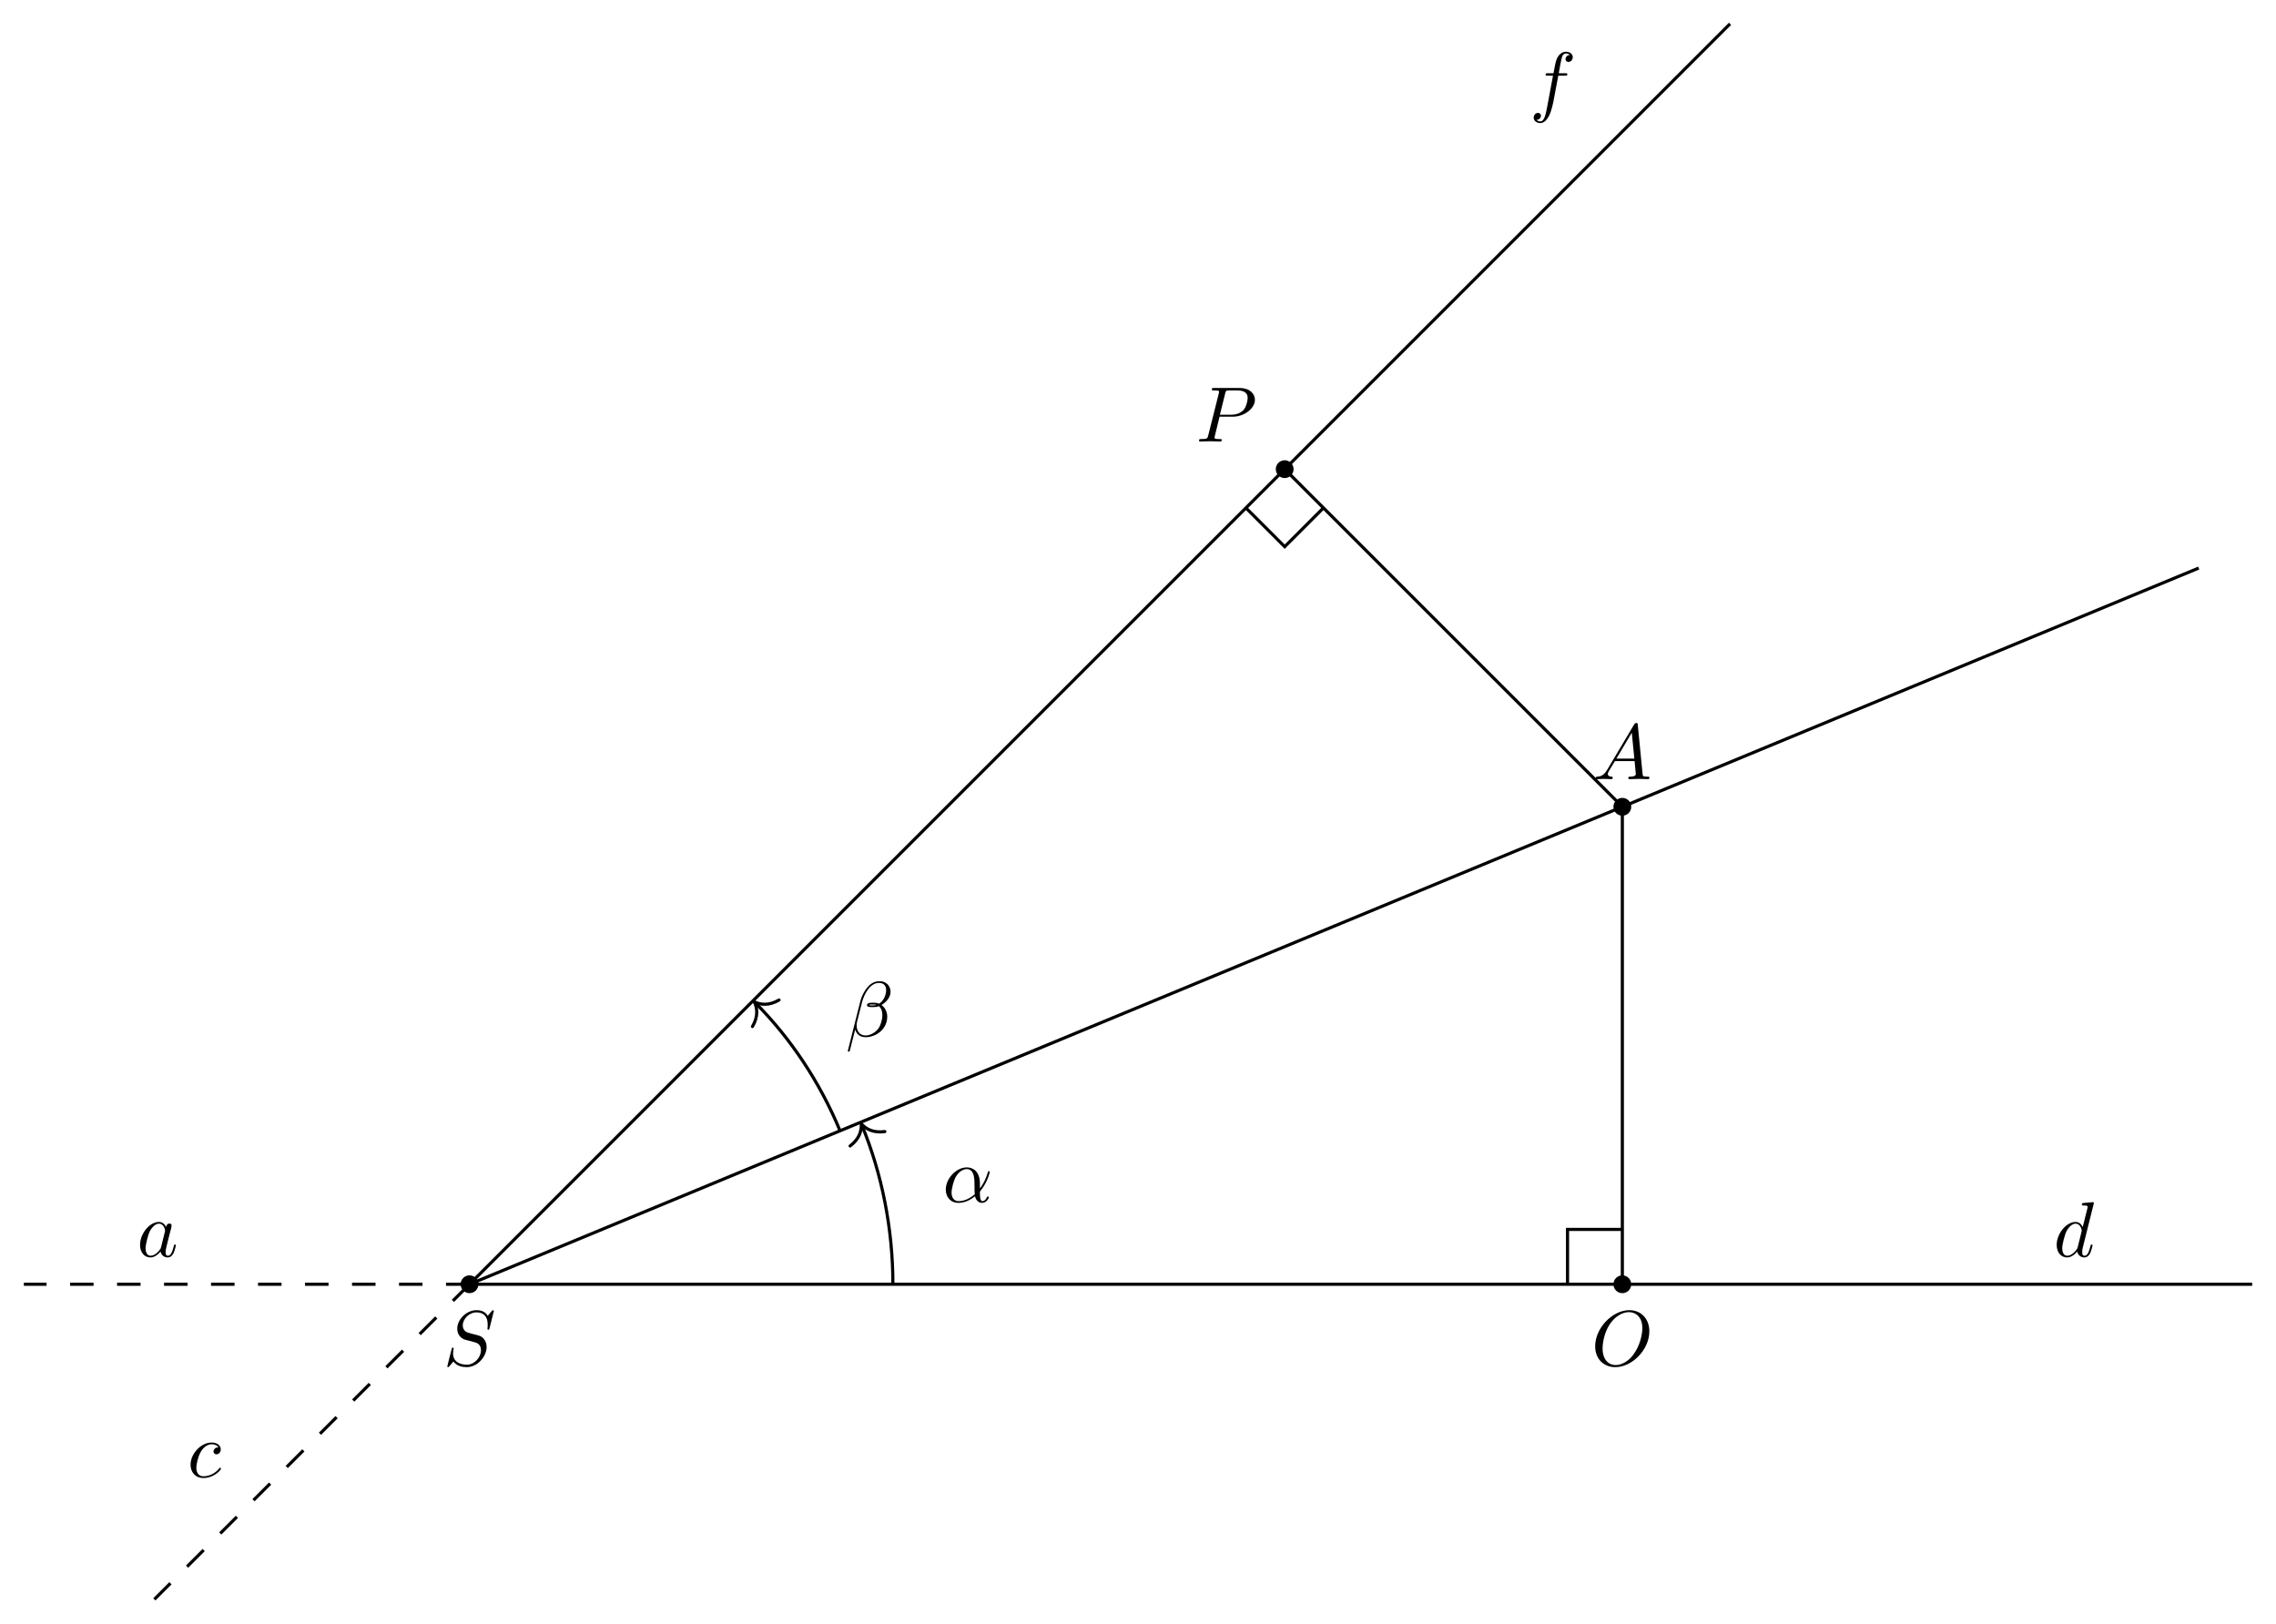
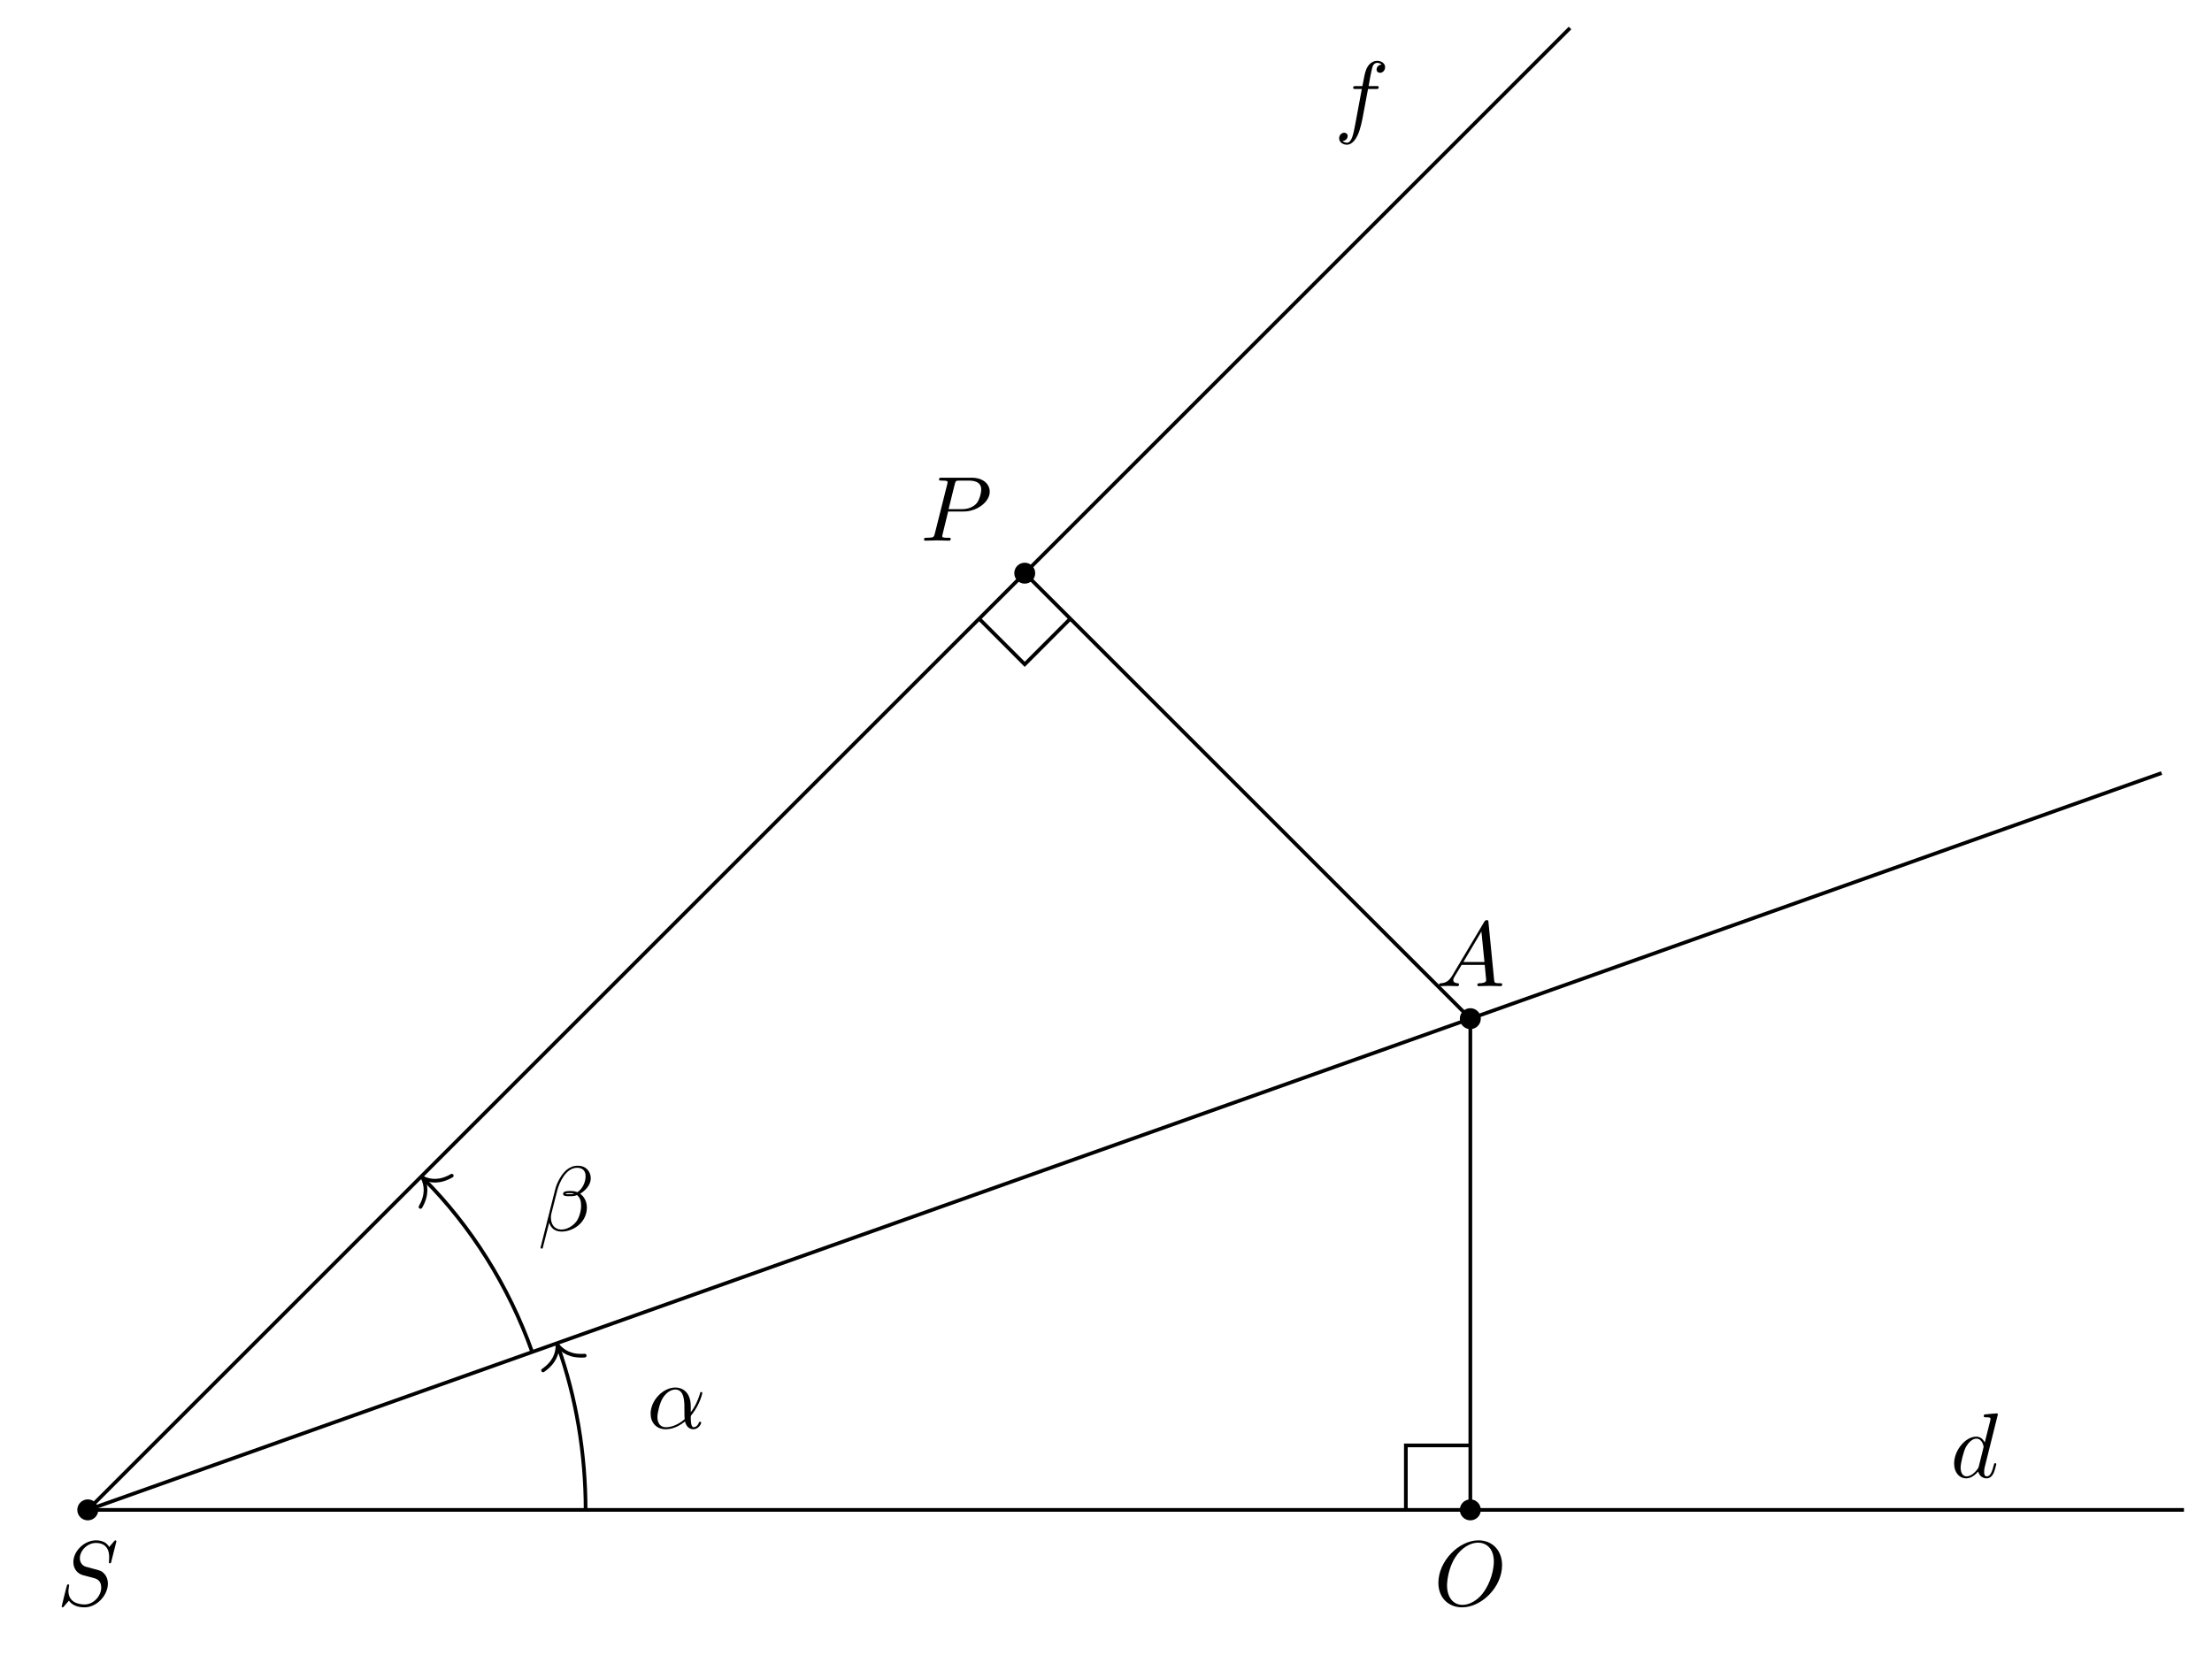
- <svg xmlns="http://www.w3.org/2000/svg" xmlns:xlink="http://www.w3.org/1999/xlink" width="289.532pt" height="206.508pt" viewBox="0 0 289.532 206.508">
+ <svg xmlns="http://www.w3.org/2000/svg" xmlns:xlink="http://www.w3.org/1999/xlink" width="239.302pt" height="179.868pt" viewBox="0 0 239.302 179.868">
  <defs>
    <g>
      <g id="glyph-0-0">
        <path d="M 6.438 -6.922 C 6.438 -6.953 6.406 -7.031 6.312 -7.031 C 6.266 -7.031 6.266 -7.016 6.141 -6.875 L 5.656 -6.312 C 5.406 -6.781 4.891 -7.031 4.234 -7.031 C 2.969 -7.031 1.781 -5.875 1.781 -4.672 C 1.781 -3.875 2.297 -3.406 2.812 -3.266 L 3.875 -2.984 C 4.25 -2.891 4.797 -2.734 4.797 -1.922 C 4.797 -1.031 3.984 -0.094 3 -0.094 C 2.359 -0.094 1.25 -0.312 1.25 -1.547 C 1.25 -1.781 1.312 -2.031 1.312 -2.078 C 1.328 -2.125 1.328 -2.141 1.328 -2.156 C 1.328 -2.25 1.266 -2.266 1.219 -2.266 C 1.172 -2.266 1.141 -2.25 1.109 -2.219 C 1.078 -2.188 0.516 0.094 0.516 0.125 C 0.516 0.172 0.562 0.219 0.625 0.219 C 0.672 0.219 0.688 0.203 0.812 0.062 L 1.297 -0.5 C 1.719 0.078 2.406 0.219 2.984 0.219 C 4.344 0.219 5.516 -1.109 5.516 -2.344 C 5.516 -3.031 5.172 -3.375 5.031 -3.516 C 4.797 -3.734 4.641 -3.781 3.766 -4 C 3.531 -4.062 3.188 -4.172 3.094 -4.188 C 2.828 -4.281 2.484 -4.562 2.484 -5.094 C 2.484 -5.906 3.281 -6.75 4.234 -6.75 C 5.047 -6.75 5.656 -6.312 5.656 -5.203 C 5.656 -4.891 5.625 -4.703 5.625 -4.641 C 5.625 -4.641 5.625 -4.547 5.734 -4.547 C 5.844 -4.547 5.859 -4.578 5.891 -4.75 Z M 6.438 -6.922 " />
      </g>
      <g id="glyph-0-1">
        <path d="M 1.781 -1.141 C 1.391 -0.484 1 -0.344 0.562 -0.312 C 0.438 -0.297 0.344 -0.297 0.344 -0.109 C 0.344 -0.047 0.406 0 0.484 0 C 0.75 0 1.062 -0.031 1.328 -0.031 C 1.672 -0.031 2.016 0 2.328 0 C 2.391 0 2.516 0 2.516 -0.188 C 2.516 -0.297 2.438 -0.312 2.359 -0.312 C 2.141 -0.328 1.891 -0.406 1.891 -0.656 C 1.891 -0.781 1.953 -0.891 2.031 -1.031 L 2.797 -2.297 L 5.297 -2.297 C 5.312 -2.094 5.453 -0.734 5.453 -0.641 C 5.453 -0.344 4.938 -0.312 4.734 -0.312 C 4.594 -0.312 4.5 -0.312 4.5 -0.109 C 4.5 0 4.609 0 4.641 0 C 5.047 0 5.469 -0.031 5.875 -0.031 C 6.125 -0.031 6.766 0 7.016 0 C 7.062 0 7.188 0 7.188 -0.203 C 7.188 -0.312 7.094 -0.312 6.953 -0.312 C 6.344 -0.312 6.344 -0.375 6.312 -0.672 L 5.703 -6.891 C 5.688 -7.094 5.688 -7.141 5.516 -7.141 C 5.359 -7.141 5.312 -7.062 5.25 -6.969 Z M 2.984 -2.609 L 4.938 -5.906 L 5.266 -2.609 Z M 2.984 -2.609 " />
      </g>
      <g id="glyph-0-2">
        <path d="M 7.375 -4.344 C 7.375 -5.953 6.312 -7.031 4.828 -7.031 C 2.688 -7.031 0.484 -4.766 0.484 -2.438 C 0.484 -0.781 1.609 0.219 3.047 0.219 C 5.156 0.219 7.375 -1.969 7.375 -4.344 Z M 3.094 -0.047 C 2.109 -0.047 1.422 -0.844 1.422 -2.156 C 1.422 -2.609 1.562 -4.062 2.328 -5.219 C 3.016 -6.266 3.984 -6.781 4.781 -6.781 C 5.594 -6.781 6.484 -6.219 6.484 -4.734 C 6.484 -4.016 6.219 -2.469 5.234 -1.234 C 4.75 -0.625 3.938 -0.047 3.094 -0.047 Z M 3.094 -0.047 " />
      </g>
      <g id="glyph-0-3">
        <path d="M 3.016 -3.156 L 4.719 -3.156 C 6.125 -3.156 7.516 -4.188 7.516 -5.297 C 7.516 -6.078 6.859 -6.812 5.547 -6.812 L 2.328 -6.812 C 2.141 -6.812 2.031 -6.812 2.031 -6.625 C 2.031 -6.5 2.109 -6.5 2.312 -6.5 C 2.438 -6.5 2.625 -6.484 2.734 -6.484 C 2.906 -6.453 2.953 -6.438 2.953 -6.312 C 2.953 -6.281 2.953 -6.25 2.922 -6.125 L 1.578 -0.781 C 1.484 -0.391 1.469 -0.312 0.672 -0.312 C 0.516 -0.312 0.406 -0.312 0.406 -0.125 C 0.406 0 0.516 0 0.547 0 C 0.828 0 1.531 -0.031 1.812 -0.031 C 2.031 -0.031 2.25 -0.016 2.453 -0.016 C 2.672 -0.016 2.891 0 3.094 0 C 3.172 0 3.297 0 3.297 -0.203 C 3.297 -0.312 3.203 -0.312 3.016 -0.312 C 2.656 -0.312 2.375 -0.312 2.375 -0.484 C 2.375 -0.547 2.391 -0.594 2.406 -0.656 Z M 3.734 -6.125 C 3.828 -6.469 3.844 -6.5 4.281 -6.5 L 5.234 -6.5 C 6.062 -6.5 6.594 -6.234 6.594 -5.547 C 6.594 -5.156 6.391 -4.297 6 -3.938 C 5.5 -3.484 4.906 -3.406 4.469 -3.406 L 3.062 -3.406 Z M 3.734 -6.125 " />
      </g>
      <g id="glyph-0-4">
        <path d="M 5.141 -6.812 C 5.141 -6.812 5.141 -6.922 5.016 -6.922 C 4.859 -6.922 3.922 -6.828 3.75 -6.812 C 3.672 -6.797 3.609 -6.75 3.609 -6.625 C 3.609 -6.5 3.703 -6.5 3.844 -6.5 C 4.328 -6.5 4.344 -6.438 4.344 -6.328 L 4.312 -6.125 L 3.719 -3.766 C 3.531 -4.141 3.25 -4.406 2.797 -4.406 C 1.641 -4.406 0.406 -2.938 0.406 -1.484 C 0.406 -0.547 0.953 0.109 1.719 0.109 C 1.922 0.109 2.422 0.062 3.016 -0.641 C 3.094 -0.219 3.453 0.109 3.922 0.109 C 4.281 0.109 4.5 -0.125 4.672 -0.438 C 4.828 -0.797 4.969 -1.406 4.969 -1.422 C 4.969 -1.531 4.875 -1.531 4.844 -1.531 C 4.75 -1.531 4.734 -1.484 4.703 -1.344 C 4.531 -0.703 4.359 -0.109 3.953 -0.109 C 3.672 -0.109 3.656 -0.375 3.656 -0.562 C 3.656 -0.812 3.672 -0.875 3.703 -1.047 Z M 3.078 -1.188 C 3.016 -1 3.016 -0.984 2.875 -0.812 C 2.438 -0.266 2.031 -0.109 1.75 -0.109 C 1.25 -0.109 1.109 -0.656 1.109 -1.047 C 1.109 -1.547 1.422 -2.766 1.656 -3.234 C 1.969 -3.812 2.406 -4.188 2.812 -4.188 C 3.453 -4.188 3.594 -3.375 3.594 -3.312 C 3.594 -3.25 3.578 -3.188 3.562 -3.141 Z M 3.078 -1.188 " />
      </g>
      <g id="glyph-0-5">
        <path d="M 3.656 -3.984 L 4.516 -3.984 C 4.719 -3.984 4.812 -3.984 4.812 -4.188 C 4.812 -4.297 4.719 -4.297 4.547 -4.297 L 3.719 -4.297 L 3.922 -5.438 C 3.969 -5.641 4.109 -6.344 4.172 -6.469 C 4.25 -6.656 4.422 -6.812 4.641 -6.812 C 4.672 -6.812 4.938 -6.812 5.125 -6.625 C 4.688 -6.594 4.578 -6.234 4.578 -6.094 C 4.578 -5.859 4.766 -5.734 4.953 -5.734 C 5.219 -5.734 5.5 -5.969 5.5 -6.344 C 5.5 -6.797 5.047 -7.031 4.641 -7.031 C 4.297 -7.031 3.672 -6.844 3.375 -5.859 C 3.312 -5.656 3.281 -5.547 3.047 -4.297 L 2.359 -4.297 C 2.156 -4.297 2.047 -4.297 2.047 -4.109 C 2.047 -3.984 2.141 -3.984 2.328 -3.984 L 2.984 -3.984 L 2.25 -0.047 C 2.062 0.922 1.891 1.828 1.375 1.828 C 1.328 1.828 1.094 1.828 0.891 1.641 C 1.359 1.609 1.453 1.25 1.453 1.109 C 1.453 0.875 1.266 0.75 1.078 0.75 C 0.812 0.75 0.531 0.984 0.531 1.359 C 0.531 1.797 0.969 2.047 1.375 2.047 C 1.922 2.047 2.328 1.453 2.5 1.078 C 2.828 0.453 3.047 -0.75 3.062 -0.828 Z M 3.656 -3.984 " />
      </g>
      <g id="glyph-0-6">
-         <path d="M 3.719 -3.766 C 3.531 -4.141 3.25 -4.406 2.797 -4.406 C 1.641 -4.406 0.406 -2.938 0.406 -1.484 C 0.406 -0.547 0.953 0.109 1.719 0.109 C 1.922 0.109 2.422 0.062 3.016 -0.641 C 3.094 -0.219 3.453 0.109 3.922 0.109 C 4.281 0.109 4.5 -0.125 4.672 -0.438 C 4.828 -0.797 4.969 -1.406 4.969 -1.422 C 4.969 -1.531 4.875 -1.531 4.844 -1.531 C 4.75 -1.531 4.734 -1.484 4.703 -1.344 C 4.531 -0.703 4.359 -0.109 3.953 -0.109 C 3.672 -0.109 3.656 -0.375 3.656 -0.562 C 3.656 -0.781 3.672 -0.875 3.781 -1.312 C 3.891 -1.719 3.906 -1.828 4 -2.203 L 4.359 -3.594 C 4.422 -3.875 4.422 -3.891 4.422 -3.938 C 4.422 -4.109 4.312 -4.203 4.141 -4.203 C 3.891 -4.203 3.75 -3.984 3.719 -3.766 Z M 3.078 -1.188 C 3.016 -1 3.016 -0.984 2.875 -0.812 C 2.438 -0.266 2.031 -0.109 1.75 -0.109 C 1.25 -0.109 1.109 -0.656 1.109 -1.047 C 1.109 -1.547 1.422 -2.766 1.656 -3.234 C 1.969 -3.812 2.406 -4.188 2.812 -4.188 C 3.453 -4.188 3.594 -3.375 3.594 -3.312 C 3.594 -3.25 3.578 -3.188 3.562 -3.141 Z M 3.078 -1.188 " />
+         <path d="M 4.75 -2.359 C 4.75 -3.922 3.828 -4.406 3.094 -4.406 C 1.719 -4.406 0.406 -2.984 0.406 -1.578 C 0.406 -0.641 1 0.109 2.031 0.109 C 2.656 0.109 3.375 -0.125 4.125 -0.734 C 4.25 -0.203 4.578 0.109 5.031 0.109 C 5.562 0.109 5.875 -0.438 5.875 -0.594 C 5.875 -0.672 5.812 -0.703 5.75 -0.703 C 5.688 -0.703 5.656 -0.672 5.625 -0.594 C 5.438 -0.109 5.078 -0.109 5.062 -0.109 C 4.75 -0.109 4.75 -0.891 4.75 -1.125 C 4.75 -1.328 4.75 -1.359 4.859 -1.469 C 5.797 -2.656 6 -3.812 6 -3.812 C 6 -3.844 5.984 -3.922 5.875 -3.922 C 5.781 -3.922 5.781 -3.891 5.734 -3.703 C 5.547 -3.078 5.219 -2.328 4.75 -1.734 Z M 4.094 -0.984 C 3.203 -0.219 2.438 -0.109 2.047 -0.109 C 1.453 -0.109 1.141 -0.562 1.141 -1.203 C 1.141 -1.688 1.406 -2.766 1.719 -3.266 C 2.188 -4 2.734 -4.188 3.078 -4.188 C 4.062 -4.188 4.062 -2.875 4.062 -2.109 C 4.062 -1.734 4.062 -1.156 4.094 -0.984 Z M 4.094 -0.984 " />
      </g>
      <g id="glyph-0-7">
-         <path d="M 3.953 -3.781 C 3.781 -3.781 3.656 -3.781 3.516 -3.656 C 3.344 -3.5 3.328 -3.328 3.328 -3.266 C 3.328 -3.016 3.516 -2.906 3.703 -2.906 C 3.984 -2.906 4.25 -3.156 4.25 -3.547 C 4.25 -4.031 3.781 -4.406 3.078 -4.406 C 1.734 -4.406 0.406 -2.984 0.406 -1.578 C 0.406 -0.672 0.984 0.109 2.031 0.109 C 3.453 0.109 4.281 -0.953 4.281 -1.062 C 4.281 -1.125 4.234 -1.203 4.172 -1.203 C 4.109 -1.203 4.094 -1.172 4.031 -1.094 C 3.25 -0.109 2.156 -0.109 2.047 -0.109 C 1.422 -0.109 1.141 -0.594 1.141 -1.203 C 1.141 -1.609 1.344 -2.578 1.688 -3.188 C 2 -3.766 2.547 -4.188 3.094 -4.188 C 3.422 -4.188 3.812 -4.062 3.953 -3.781 Z M 3.953 -3.781 " />
-       </g>
-       <g id="glyph-0-8">
-         <path d="M 4.75 -2.359 C 4.75 -3.922 3.828 -4.406 3.094 -4.406 C 1.719 -4.406 0.406 -2.984 0.406 -1.578 C 0.406 -0.641 1 0.109 2.031 0.109 C 2.656 0.109 3.375 -0.125 4.125 -0.734 C 4.25 -0.203 4.578 0.109 5.031 0.109 C 5.562 0.109 5.875 -0.438 5.875 -0.594 C 5.875 -0.672 5.812 -0.703 5.75 -0.703 C 5.688 -0.703 5.656 -0.672 5.625 -0.594 C 5.438 -0.109 5.078 -0.109 5.062 -0.109 C 4.75 -0.109 4.75 -0.891 4.75 -1.125 C 4.75 -1.328 4.75 -1.359 4.859 -1.469 C 5.797 -2.656 6 -3.812 6 -3.812 C 6 -3.844 5.984 -3.922 5.875 -3.922 C 5.781 -3.922 5.781 -3.891 5.734 -3.703 C 5.547 -3.078 5.219 -2.328 4.75 -1.734 Z M 4.094 -0.984 C 3.203 -0.219 2.438 -0.109 2.047 -0.109 C 1.453 -0.109 1.141 -0.562 1.141 -1.203 C 1.141 -1.688 1.406 -2.766 1.719 -3.266 C 2.188 -4 2.734 -4.188 3.078 -4.188 C 4.062 -4.188 4.062 -2.875 4.062 -2.109 C 4.062 -1.734 4.062 -1.156 4.094 -0.984 Z M 4.094 -0.984 " />
-       </g>
-       <g id="glyph-0-9">
        <path d="M 5.734 -5.672 C 5.734 -6.422 5.188 -7.031 4.375 -7.031 C 3.797 -7.031 3.516 -6.875 3.172 -6.625 C 2.625 -6.219 2.078 -5.25 1.891 -4.5 L 0.297 1.828 C 0.297 1.875 0.344 1.938 0.422 1.938 C 0.5 1.938 0.531 1.906 0.531 1.891 L 1.234 -0.875 C 1.422 -0.266 1.859 0.094 2.594 0.094 C 3.312 0.094 4.062 -0.25 4.516 -0.688 C 5 -1.141 5.312 -1.781 5.312 -2.516 C 5.312 -3.234 4.938 -3.766 4.578 -4 C 5.156 -4.344 5.734 -4.953 5.734 -5.672 Z M 3.938 -4.016 C 3.812 -3.969 3.703 -3.953 3.453 -3.953 C 3.312 -3.953 3.125 -3.938 3.016 -3.984 C 3.047 -4.094 3.406 -4.062 3.516 -4.062 C 3.719 -4.062 3.812 -4.062 3.938 -4.016 Z M 5.172 -5.906 C 5.172 -5.203 4.797 -4.484 4.281 -4.172 C 4 -4.281 3.812 -4.297 3.516 -4.297 C 3.297 -4.297 2.734 -4.312 2.734 -3.984 C 2.734 -3.703 3.25 -3.734 3.422 -3.734 C 3.797 -3.734 3.953 -3.734 4.25 -3.859 C 4.625 -3.5 4.672 -3.188 4.688 -2.734 C 4.703 -2.156 4.469 -1.406 4.188 -1.016 C 3.797 -0.484 3.125 -0.125 2.562 -0.125 C 1.797 -0.125 1.422 -0.703 1.422 -1.406 C 1.422 -1.5 1.422 -1.656 1.469 -1.844 L 2.109 -4.359 C 2.328 -5.219 3.047 -6.812 4.25 -6.812 C 4.828 -6.812 5.172 -6.5 5.172 -5.906 Z M 5.172 -5.906 " />
      </g>
    </g>
    <clipPath id="clip-0">
-       <path clip-rule="nonzero" d="M 14 157 L 66 157 L 66 206.508 L 14 206.508 Z M 14 157 " />
+       <path clip-rule="nonzero" d="M 3 78 L 239.301 78 L 239.301 170 L 3 170 Z M 3 78 " />
    </clipPath>
  </defs>
-   <path fill-rule="nonzero" fill="rgb(0%, 0%, 0%)" fill-opacity="1" d="M 60.859 163.387 C 60.859 162.762 60.352 162.254 59.727 162.254 C 59.102 162.254 58.594 162.762 58.594 163.387 C 58.594 164.012 59.102 164.52 59.727 164.52 C 60.352 164.52 60.859 164.012 60.859 163.387 Z M 60.859 163.387 " />
-   <path fill-rule="nonzero" fill="rgb(0%, 0%, 0%)" fill-opacity="1" d="M 207.512 102.641 C 207.512 102.016 207.004 101.508 206.379 101.508 C 205.754 101.508 205.246 102.016 205.246 102.641 C 205.246 103.27 205.754 103.777 206.379 103.777 C 207.004 103.777 207.512 103.27 207.512 102.641 Z M 207.512 102.641 " />
-   <path fill-rule="nonzero" fill="rgb(0%, 0%, 0%)" fill-opacity="1" d="M 207.512 163.387 C 207.512 162.762 207.004 162.254 206.379 162.254 C 205.754 162.254 205.246 162.762 205.246 163.387 C 205.246 164.012 205.754 164.52 206.379 164.52 C 207.004 164.52 207.512 164.012 207.512 163.387 Z M 207.512 163.387 " />
-   <path fill-rule="nonzero" fill="rgb(0%, 0%, 0%)" fill-opacity="1" d="M 164.559 59.688 C 164.559 59.062 164.051 58.555 163.426 58.555 C 162.801 58.555 162.293 59.062 162.293 59.688 C 162.293 60.312 162.801 60.82 163.426 60.82 C 164.051 60.82 164.559 60.312 164.559 59.688 Z M 164.559 59.688 " />
-   <path fill="none" stroke-width="0.399" stroke-linecap="butt" stroke-linejoin="miter" stroke="rgb(0%, 0%, 0%)" stroke-opacity="1" stroke-miterlimit="10" d="M -0 -0.001 L 226.773 -0.001 " transform="matrix(1, 0, 0, -1, 59.727, 163.386)" />
-   <path fill="none" stroke-width="0.399" stroke-linecap="butt" stroke-linejoin="miter" stroke="rgb(0%, 0%, 0%)" stroke-opacity="1" stroke-miterlimit="10" d="M -0 -0.001 L 160.355 160.355 " transform="matrix(1, 0, 0, -1, 59.727, 163.386)" />
-   <path fill="none" stroke-width="0.399" stroke-linecap="butt" stroke-linejoin="miter" stroke="rgb(0%, 0%, 0%)" stroke-opacity="1" stroke-dasharray="2.989 2.989" stroke-miterlimit="10" d="M -0 -0.001 L -56.692 -0.001 " transform="matrix(1, 0, 0, -1, 59.727, 163.386)" />
+   <path fill-rule="nonzero" fill="rgb(0%, 0%, 0%)" fill-opacity="1" d="M 10.629 163.387 C 10.629 162.758 10.125 162.25 9.496 162.25 C 8.871 162.25 8.363 162.758 8.363 163.387 C 8.363 164.012 8.871 164.52 9.496 164.52 C 10.125 164.52 10.629 164.012 10.629 163.387 Z M 10.629 163.387 " />
+   <path fill-rule="nonzero" fill="rgb(0%, 0%, 0%)" fill-opacity="1" d="M 160.199 110.23 C 160.199 109.605 159.691 109.098 159.066 109.098 C 158.438 109.098 157.93 109.605 157.93 110.23 C 157.93 110.855 158.438 111.363 159.066 111.363 C 159.691 111.363 160.199 110.855 160.199 110.23 Z M 160.199 110.23 " />
+   <path fill-rule="nonzero" fill="rgb(0%, 0%, 0%)" fill-opacity="1" d="M 160.199 163.387 C 160.199 162.758 159.691 162.25 159.066 162.25 C 158.438 162.25 157.93 162.758 157.93 163.387 C 157.93 164.012 158.438 164.52 159.066 164.52 C 159.691 164.52 160.199 164.012 160.199 163.387 Z M 160.199 163.387 " />
+   <path fill-rule="nonzero" fill="rgb(0%, 0%, 0%)" fill-opacity="1" d="M 111.992 62.023 C 111.992 61.398 111.484 60.891 110.859 60.891 C 110.234 60.891 109.727 61.398 109.727 62.023 C 109.727 62.648 110.234 63.156 110.859 63.156 C 111.484 63.156 111.992 62.648 111.992 62.023 Z M 111.992 62.023 " />
+   <path fill="none" stroke-width="0.399" stroke-linecap="butt" stroke-linejoin="miter" stroke="rgb(0%, 0%, 0%)" stroke-opacity="1" stroke-miterlimit="10" d="M -0.001 -0.002 L 226.773 -0.002 " transform="matrix(1, 0, 0, -1, 9.497, 163.385)" />
+   <path fill="none" stroke-width="0.399" stroke-linecap="butt" stroke-linejoin="miter" stroke="rgb(0%, 0%, 0%)" stroke-opacity="1" stroke-miterlimit="10" d="M -0.001 -0.002 L 160.355 160.354 " transform="matrix(1, 0, 0, -1, 9.497, 163.385)" />
+   <path fill="none" stroke-width="0.399" stroke-linecap="butt" stroke-linejoin="miter" stroke="rgb(0%, 0%, 0%)" stroke-opacity="1" stroke-dasharray="2.989 2.989" stroke-miterlimit="10" d="M -0.001 -0.002 L -0.001 -0.002 " transform="matrix(1, 0, 0, -1, 9.497, 163.385)" />
+   <path fill="none" stroke-width="0.399" stroke-linecap="butt" stroke-linejoin="miter" stroke="rgb(0%, 0%, 0%)" stroke-opacity="1" stroke-dasharray="2.989 2.989" stroke-miterlimit="10" d="M -0.001 -0.002 L -0.001 -0.002 " transform="matrix(1, 0, 0, -1, 9.497, 163.385)" />
  <g clip-path="url(#clip-0)">
-     <path fill="none" stroke-width="0.399" stroke-linecap="butt" stroke-linejoin="miter" stroke="rgb(0%, 0%, 0%)" stroke-opacity="1" stroke-dasharray="2.989 2.989" stroke-miterlimit="10" d="M -0 -0.001 L -40.09 -40.087 " transform="matrix(1, 0, 0, -1, 59.727, 163.386)" />
+     <path fill="none" stroke-width="0.399" stroke-linecap="butt" stroke-linejoin="miter" stroke="rgb(0%, 0%, 0%)" stroke-opacity="1" stroke-miterlimit="10" d="M -0.001 -0.002 L 224.351 79.733 " transform="matrix(1, 0, 0, -1, 9.497, 163.385)" />
  </g>
-   <path fill="none" stroke-width="0.399" stroke-linecap="butt" stroke-linejoin="miter" stroke="rgb(0%, 0%, 0%)" stroke-opacity="1" stroke-miterlimit="10" d="M -0 -0.001 L 219.976 91.116 " transform="matrix(1, 0, 0, -1, 59.727, 163.386)" />
-   <path fill="none" stroke-width="0.399" stroke-linecap="butt" stroke-linejoin="miter" stroke="rgb(0%, 0%, 0%)" stroke-opacity="1" stroke-miterlimit="10" d="M 146.652 60.745 L 146.652 -0.001 " transform="matrix(1, 0, 0, -1, 59.727, 163.386)" />
-   <path fill="none" stroke-width="0.399" stroke-linecap="butt" stroke-linejoin="miter" stroke="rgb(0%, 0%, 0%)" stroke-opacity="1" stroke-miterlimit="10" d="M 146.652 60.745 L 103.699 103.698 " transform="matrix(1, 0, 0, -1, 59.727, 163.386)" />
+   <path fill="none" stroke-width="0.399" stroke-linecap="butt" stroke-linejoin="miter" stroke="rgb(0%, 0%, 0%)" stroke-opacity="1" stroke-miterlimit="10" d="M 149.569 53.155 L 149.569 -0.002 " transform="matrix(1, 0, 0, -1, 9.497, 163.385)" />
+   <path fill="none" stroke-width="0.399" stroke-linecap="butt" stroke-linejoin="miter" stroke="rgb(0%, 0%, 0%)" stroke-opacity="1" stroke-miterlimit="10" d="M 149.569 53.155 L 101.362 101.362 " transform="matrix(1, 0, 0, -1, 9.497, 163.385)" />
  <g fill="rgb(0%, 0%, 0%)" fill-opacity="1">
-     <use xlink:href="#glyph-0-0" x="56.385" y="173.714" />
+     <use xlink:href="#glyph-0-0" x="6.155" y="173.713" />
  </g>
  <g fill="rgb(0%, 0%, 0%)" fill-opacity="1">
-     <use xlink:href="#glyph-0-1" x="202.641" y="99.123" />
+     <use xlink:href="#glyph-0-1" x="155.327" y="106.711" />
  </g>
  <g fill="rgb(0%, 0%, 0%)" fill-opacity="1">
-     <use xlink:href="#glyph-0-2" x="202.439" y="173.714" />
+     <use xlink:href="#glyph-0-2" x="155.125" y="173.713" />
  </g>
  <g fill="rgb(0%, 0%, 0%)" fill-opacity="1">
-     <use xlink:href="#glyph-0-3" x="152.124" y="56.169" />
+     <use xlink:href="#glyph-0-3" x="99.558" y="58.505" />
  </g>
  <g fill="rgb(0%, 0%, 0%)" fill-opacity="1">
-     <use xlink:href="#glyph-0-4" x="261.227" y="159.866" />
+     <use xlink:href="#glyph-0-4" x="210.997" y="159.865" />
  </g>
  <g fill="rgb(0%, 0%, 0%)" fill-opacity="1">
-     <use xlink:href="#glyph-0-5" x="194.573" y="13.613" />
+     <use xlink:href="#glyph-0-5" x="144.343" y="13.613" />
  </g>
+   <path fill="none" stroke-width="0.399" stroke-linecap="butt" stroke-linejoin="miter" stroke="rgb(0%, 0%, 0%)" stroke-opacity="1" stroke-miterlimit="10" d="M 53.858 -0.002 C 53.858 6.143 52.804 12.248 50.882 17.658 " transform="matrix(1, 0, 0, -1, 9.497, 163.385)" />
+   <path fill="none" stroke-width="0.399" stroke-linecap="round" stroke-linejoin="round" stroke="rgb(0%, 0%, 0%)" stroke-opacity="1" stroke-miterlimit="10" d="M -2.074 2.393 C -1.693 0.956 -0.851 0.279 -0.001 0.002 C -0.851 -0.28 -1.692 -0.956 -2.074 -2.391 " transform="matrix(-0.33485, -0.94223, -0.94223, 0.33485, 60.31026, 145.5379)" />
  <g fill="rgb(0%, 0%, 0%)" fill-opacity="1">
-     <use xlink:href="#glyph-0-6" x="17.409" y="159.866" />
+     <use xlink:href="#glyph-0-6" x="69.98" y="154.551" />
  </g>
+   <path fill="none" stroke-width="0.399" stroke-linecap="butt" stroke-linejoin="miter" stroke="rgb(0%, 0%, 0%)" stroke-opacity="1" stroke-miterlimit="10" d="M 48.077 17.084 C 45.538 24.225 41.437 30.721 36.362 35.799 " transform="matrix(1, 0, 0, -1, 9.497, 163.385)" />
+   <path fill="none" stroke-width="0.399" stroke-linecap="round" stroke-linejoin="round" stroke="rgb(0%, 0%, 0%)" stroke-opacity="1" stroke-miterlimit="10" d="M -2.072 2.391 C -1.693 0.957 -0.851 0.28 -0 -0.001 C -0.851 -0.278 -1.693 -0.954 -2.075 -2.391 " transform="matrix(-0.7071, -0.7071, -0.7071, 0.7071, 45.7176, 127.4462)" />
  <g fill="rgb(0%, 0%, 0%)" fill-opacity="1">
-     <use xlink:href="#glyph-0-7" x="23.834" y="187.928" />
+     <use xlink:href="#glyph-0-7" x="58.179" y="133.177" />
  </g>
-   <path fill="none" stroke-width="0.399" stroke-linecap="butt" stroke-linejoin="miter" stroke="rgb(0%, 0%, 0%)" stroke-opacity="1" stroke-miterlimit="10" d="M 53.859 -0.001 C 53.859 7.07 52.461 14.077 49.91 20.241 " transform="matrix(1, 0, 0, -1, 59.727, 163.386)" />
-   <path fill="none" stroke-width="0.399" stroke-linecap="round" stroke-linejoin="round" stroke="rgb(0%, 0%, 0%)" stroke-opacity="1" stroke-miterlimit="10" d="M -2.074 2.391 C -1.695 0.957 -0.852 0.278 0.001 0 C -0.849 -0.277 -1.693 -0.956 -2.072 -2.392 " transform="matrix(-0.38261, -0.92384, -0.92384, 0.38261, 109.5595, 142.9621)" />
-   <g fill="rgb(0%, 0%, 0%)" fill-opacity="1">
-     <use xlink:href="#glyph-0-8" x="119.907" y="152.924" />
-   </g>
-   <path fill="none" stroke-width="0.399" stroke-linecap="butt" stroke-linejoin="miter" stroke="rgb(0%, 0%, 0%)" stroke-opacity="1" stroke-miterlimit="10" d="M 47.136 19.523 C 44.574 25.71 40.816 31.343 36.363 35.796 " transform="matrix(1, 0, 0, -1, 59.727, 163.386)" />
-   <path fill="none" stroke-width="0.399" stroke-linecap="round" stroke-linejoin="round" stroke="rgb(0%, 0%, 0%)" stroke-opacity="1" stroke-miterlimit="10" d="M -2.071 2.39 C -1.693 0.956 -0.851 0.279 0 -0.002 C -0.851 -0.279 -1.693 -0.955 -2.074 -2.392 " transform="matrix(-0.7071, -0.7071, -0.7071, 0.7071, 95.9476, 127.4472)" />
-   <g fill="rgb(0%, 0%, 0%)" fill-opacity="1">
-     <use xlink:href="#glyph-0-9" x="107.554" y="131.862" />
-   </g>
-   <path fill="none" stroke-width="0.399" stroke-linecap="butt" stroke-linejoin="miter" stroke="rgb(0%, 0%, 0%)" stroke-opacity="1" stroke-miterlimit="10" d="M 139.679 -0.001 L 139.679 6.976 L 146.652 6.976 " transform="matrix(1, 0, 0, -1, 59.727, 163.386)" />
-   <path fill="none" stroke-width="0.399" stroke-linecap="butt" stroke-linejoin="miter" stroke="rgb(0%, 0%, 0%)" stroke-opacity="1" stroke-miterlimit="10" d="M 98.765 98.769 L 103.699 93.835 L 108.628 98.769 " transform="matrix(1, 0, 0, -1, 59.727, 163.386)" />
+   <path fill="none" stroke-width="0.399" stroke-linecap="butt" stroke-linejoin="miter" stroke="rgb(0%, 0%, 0%)" stroke-opacity="1" stroke-miterlimit="10" d="M 142.593 -0.002 L 142.593 6.975 L 149.569 6.975 " transform="matrix(1, 0, 0, -1, 9.497, 163.385)" />
+   <path fill="none" stroke-width="0.399" stroke-linecap="butt" stroke-linejoin="miter" stroke="rgb(0%, 0%, 0%)" stroke-opacity="1" stroke-miterlimit="10" d="M 96.429 96.432 L 101.362 91.498 L 106.292 96.432 " transform="matrix(1, 0, 0, -1, 9.497, 163.385)" />
</svg>
